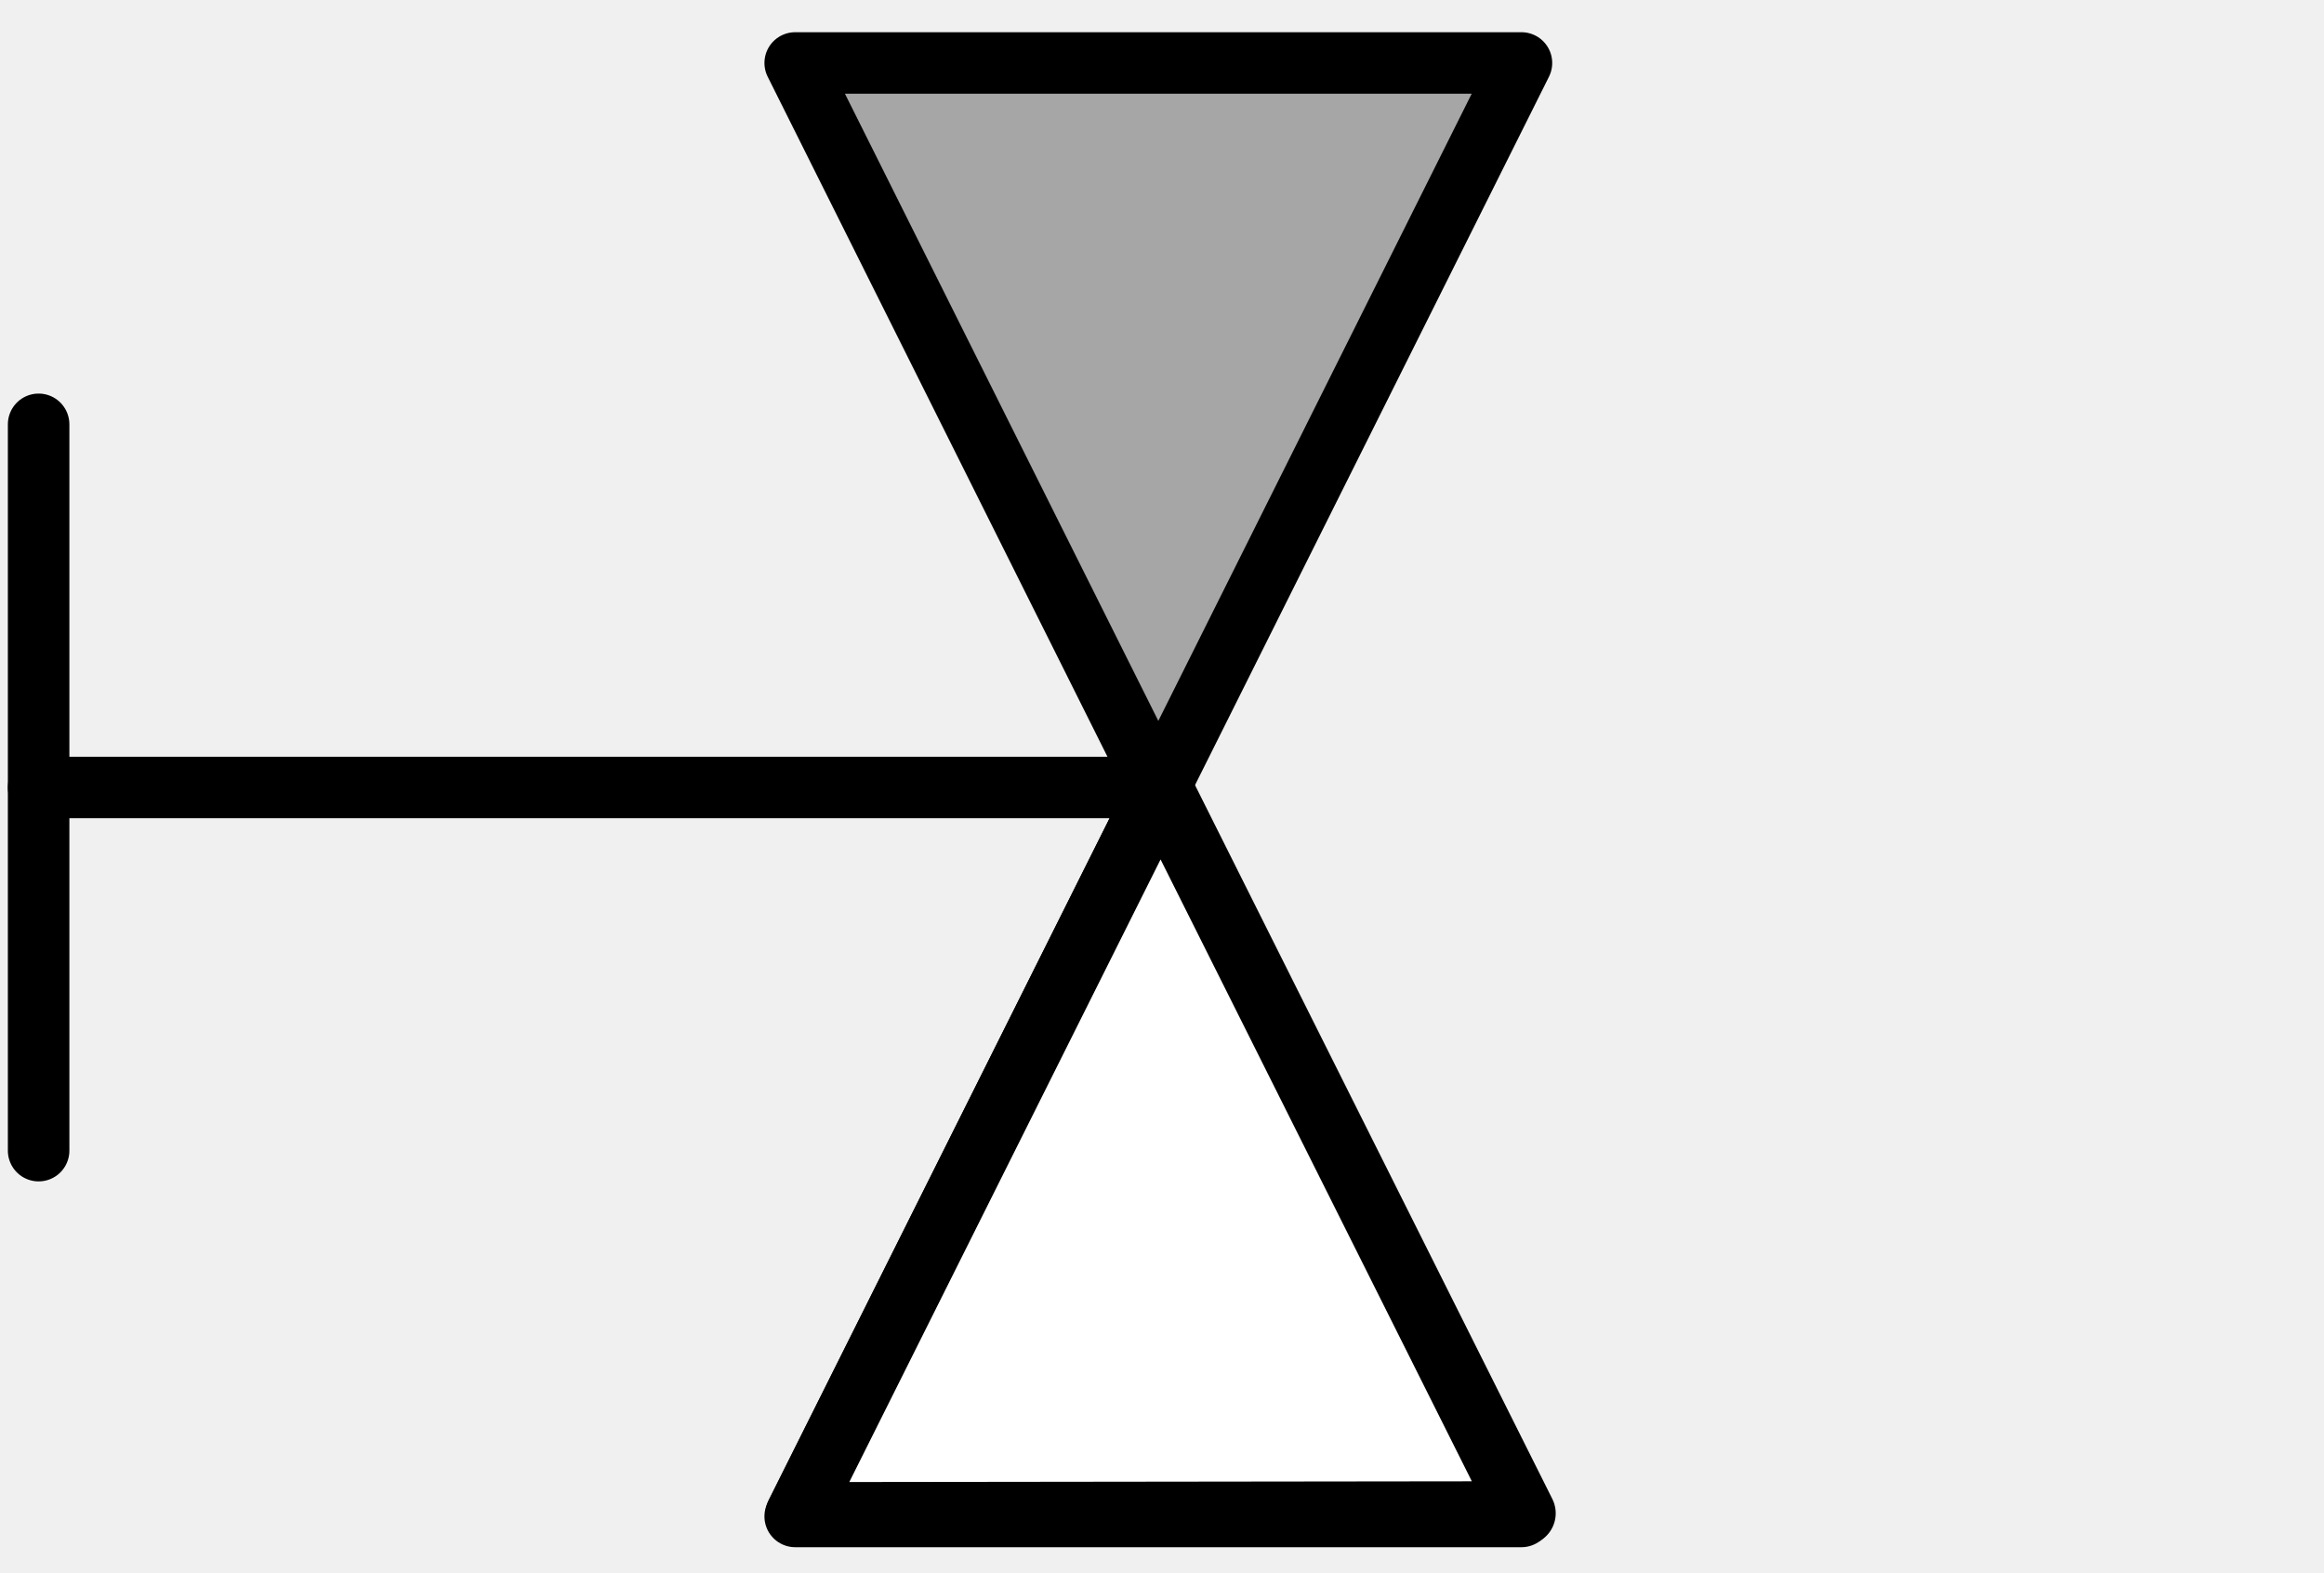
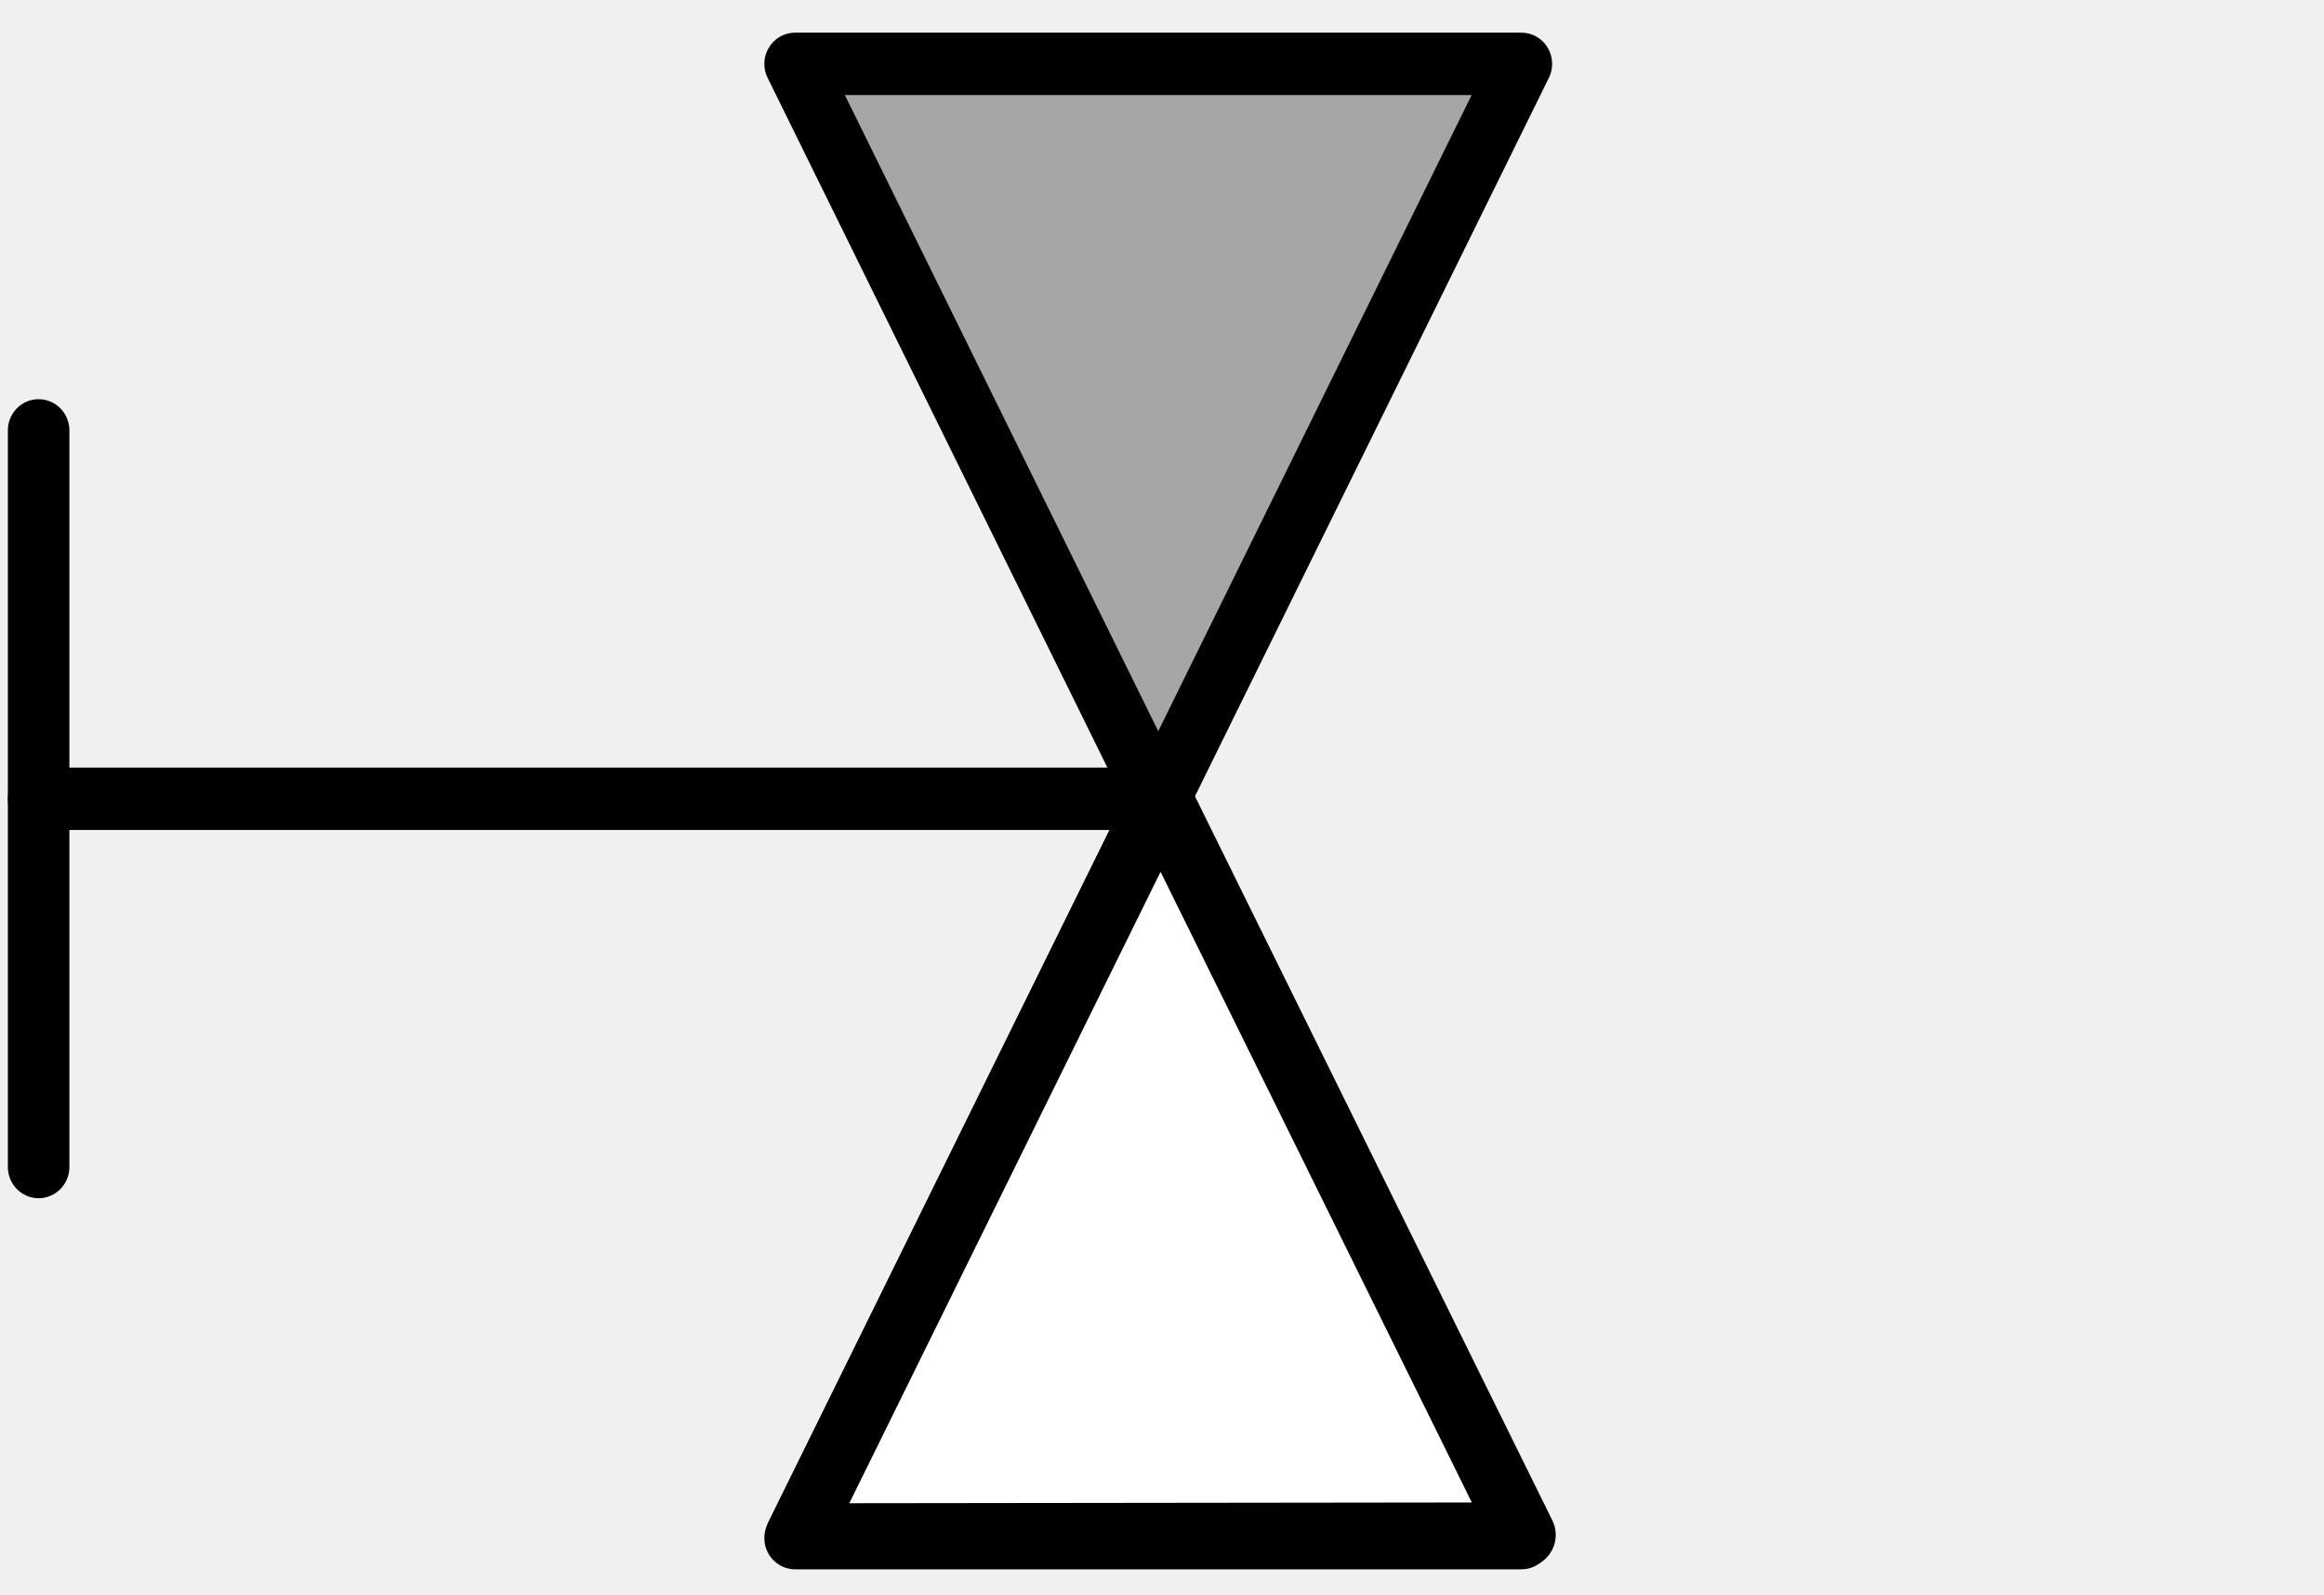
- <svg xmlns="http://www.w3.org/2000/svg" xmlns:ns1="http://schemas.microsoft.com/visio/2003/SVGExtensions/" width="34" height="23" viewBox="0 0 27.2 18.4" xml:space="preserve" color-interpolation-filters="sRGB" class="st3" id="svg2" version="1.1" style="font-size:12px;fill:none;stroke-linecap:square;stroke-miterlimit:3;overflow:visible">
-   <defs id="defs30">
-     <ns1:pageProperties ns1:shadowOffsetY="-8.50395" ns1:shadowOffsetX="8.50395" ns1:drawingUnits="24" ns1:pageScale="0.0393701" ns1:drawingScale="0.0393701" />
-   </defs>
-   <ns1:documentProperties ns1:langID="1036" />
-   <style type="text/css" id="style4">
- 	
- 		.st1 {fill:#ffffff;stroke:none;stroke-linecap:round;stroke-linejoin:round;stroke-width:0.72}
- 		.st2 {fill:#ffffff;stroke:#000000;stroke-linecap:round;stroke-linejoin:round;stroke-width:0.72}
- 		.st3 {fill:none;fill-rule:evenodd;font-size:12px;overflow:visible;stroke-linecap:square;stroke-miterlimit:3}
- 	
- 	</style>
-   <g id="g2996">
-     <rect x="-6.5338135e-009" y="-0.016" width="0.016" height="0.016" class="st1" id="rect16" style="fill:#ffffff;stroke:none" />
-     <rect x="27.2" y="18.384" width="0.016" height="0.016" class="st1" id="rect21" style="fill:#ffffff;stroke:none" />
-     <path style="fill:#a6a6a6;fill-opacity:1;stroke:#000000;stroke-width:0.72;stroke-linecap:round;stroke-linejoin:round" id="path26" class="st2" d="m 17.807,17.747 -8.5,0 8.5,-17.01 -8.5,0 8.5,17.01 z" />
-     <path d="m 0.452,13.466 0,-8.5" class="st3" id="path29" style="font-size:12px;fill:none;stroke:#000000;stroke-width:0.72;stroke-linecap:round;stroke-linejoin:round;stroke-miterlimit:3;overflow:visible" />
-     <path d="m 0.452,9.216 12.76,0" class="st3" id="path31" style="font-size:12px;fill:none;stroke:#000000;stroke-width:0.72;stroke-linecap:round;stroke-linejoin:round;stroke-miterlimit:3;overflow:visible" />
-     <path style="font-size:12px;fill:#ffffff;fill-opacity:1;fill-rule:evenodd;stroke:#000000;stroke-width:0.75;stroke-linecap:round;stroke-linejoin:round;stroke-miterlimit:3;overflow:visible" id="path31-7" class="st3" d="m 9.333,17.72 4.25,-8.5 4.25,8.49 -8.5,0.01 z" />
+ <svg xmlns="http://www.w3.org/2000/svg" width="51pt" height="35pt" viewBox="0 0 51 35" version="1.1">
+   <g id="surface1">
+     <path style="fill-rule:evenodd;fill:rgb(65.098%,65.098%,65.098%);fill-opacity:1;stroke-width:0.72;stroke-linecap:round;stroke-linejoin:round;stroke:rgb(0%,0%,0%);stroke-opacity:1;stroke-miterlimit:3;" d="M 17.806 17.747 L 9.306 17.747 L 17.806 0.737 L 9.306 0.737 Z M 17.806 17.747 " transform="matrix(1.875002,0,0,1.902176,0,0.000000335678)" />
+     <path style="fill:none;stroke-width:0.72;stroke-linecap:round;stroke-linejoin:round;stroke:rgb(0%,0%,0%);stroke-opacity:1;stroke-miterlimit:3;" d="M 0.452 13.465 L 0.452 4.966 " transform="matrix(1.875002,0,0,1.902176,0,0.000000335678)" />
+     <path style="fill:none;stroke-width:0.72;stroke-linecap:round;stroke-linejoin:round;stroke:rgb(0%,0%,0%);stroke-opacity:1;stroke-miterlimit:3;" d="M 0.452 9.216 L 13.212 9.216 " transform="matrix(1.875002,0,0,1.902176,0,0.000000335678)" />
+     <path style="fill-rule:evenodd;fill:rgb(100%,100%,100%);fill-opacity:1;stroke-width:0.75;stroke-linecap:round;stroke-linejoin:round;stroke:rgb(0%,0%,0%);stroke-opacity:1;stroke-miterlimit:3;" d="M 9.333 17.72 L 13.583 9.221 L 17.833 17.71 Z M 9.333 17.72 " transform="matrix(1.875002,0,0,1.902176,0,0.000000335678)" />
  </g>
</svg>
